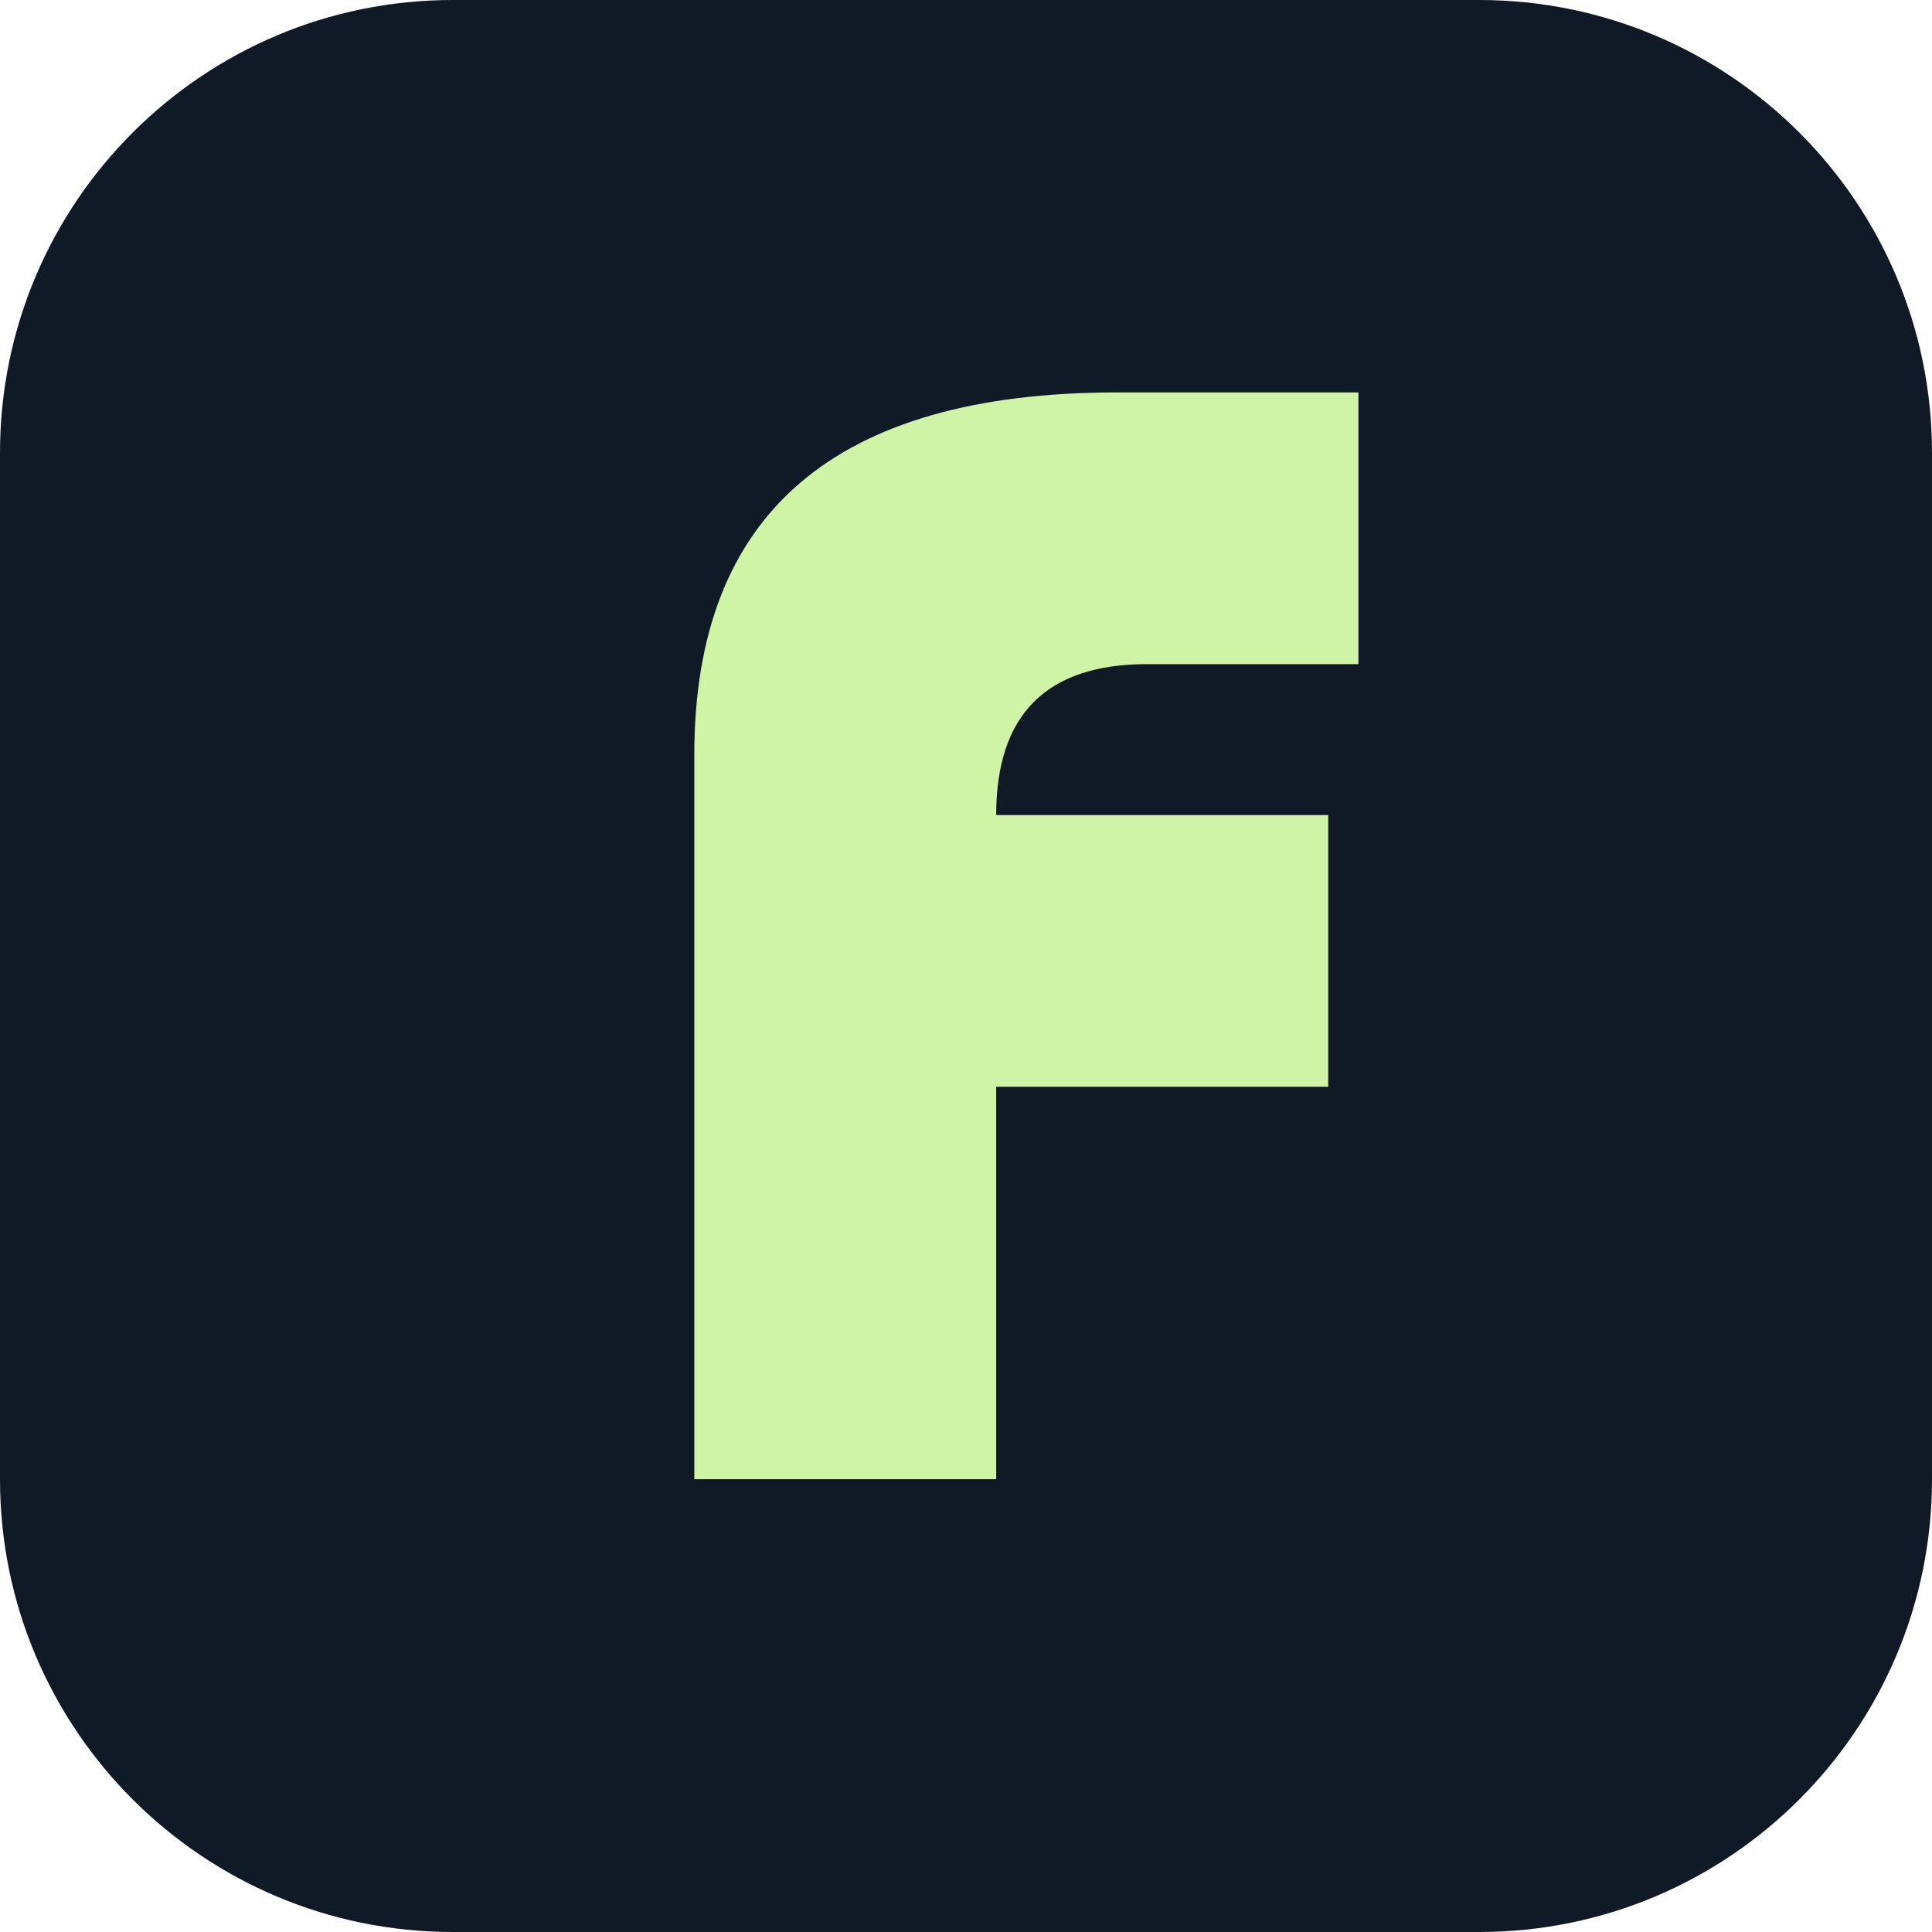
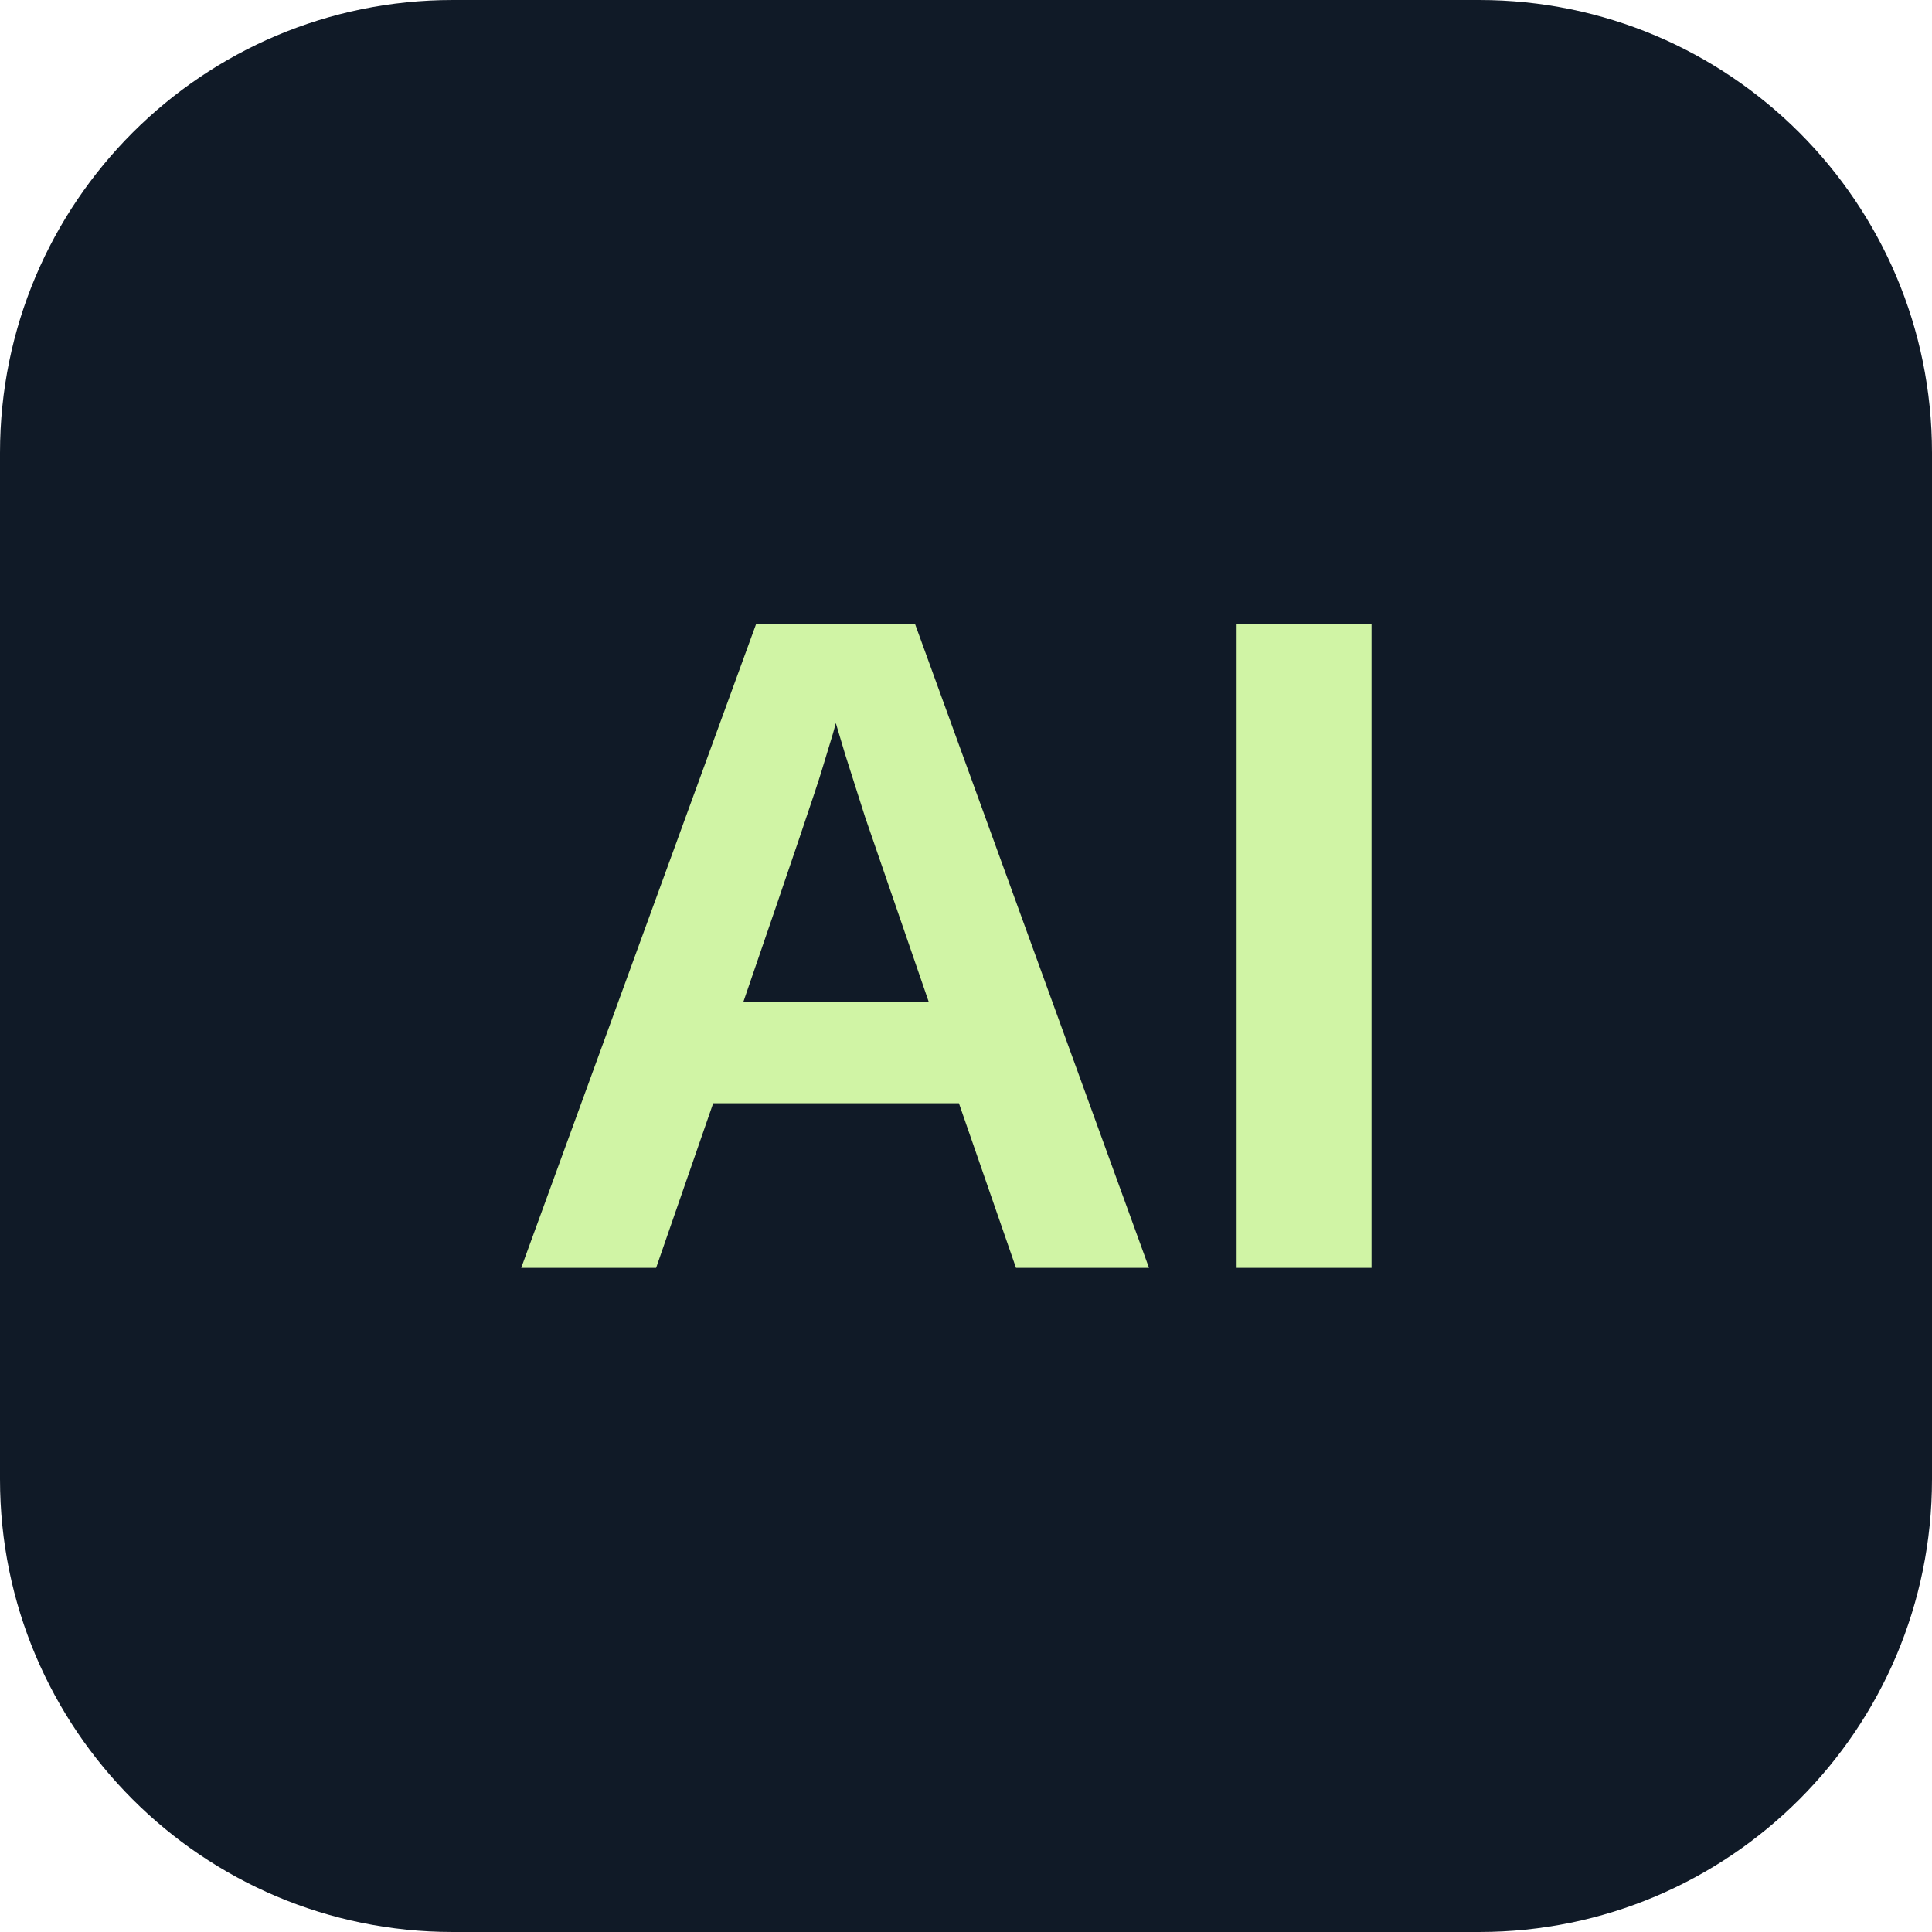
<svg xmlns="http://www.w3.org/2000/svg" viewBox="0 0 64 64">
  <rect width="64" height="64" rx="15" fill="#101a27" />
-   <path d="M23 49V25q0-12 14-12h8v9h-7q-5 0-5 5h11v9H33v13z" fill="#d0f4a5" />
+   <text x="32" y="42" text-anchor="middle" font-family="Arial,Helvetica,sans-serif" font-size="31" font-weight="800" fill="#d0f4a5">AI</text>
</svg>
